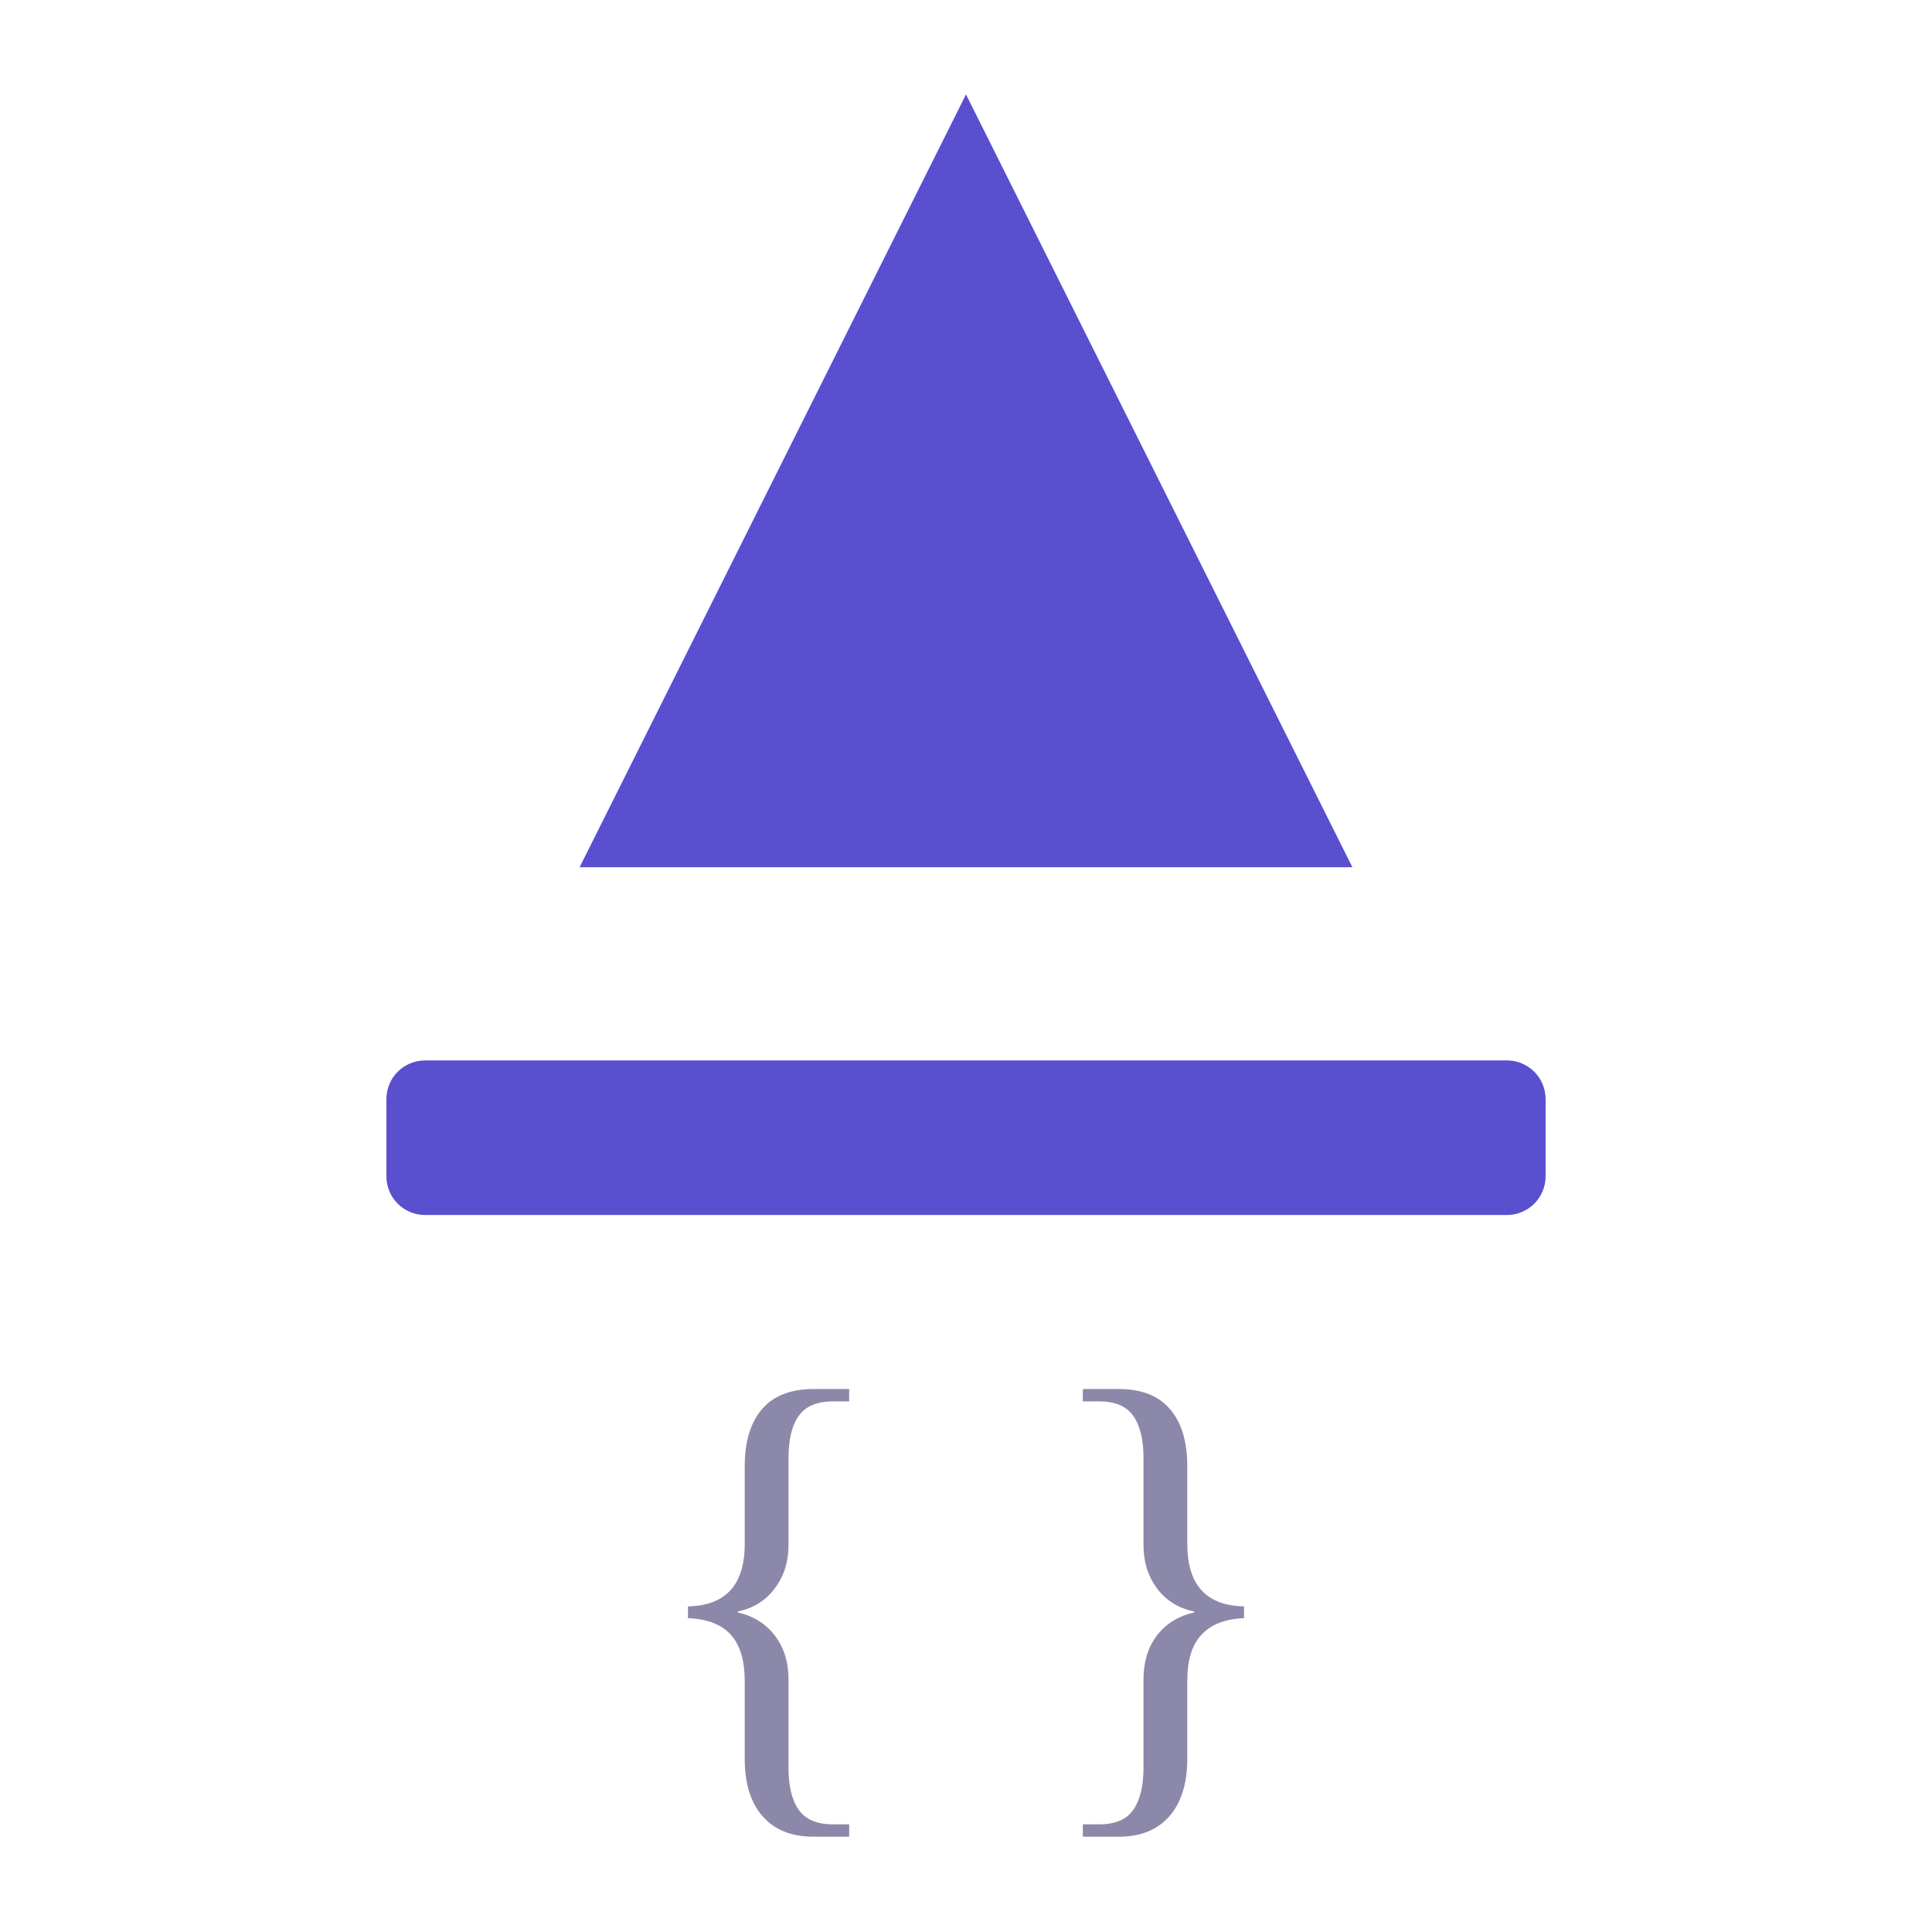
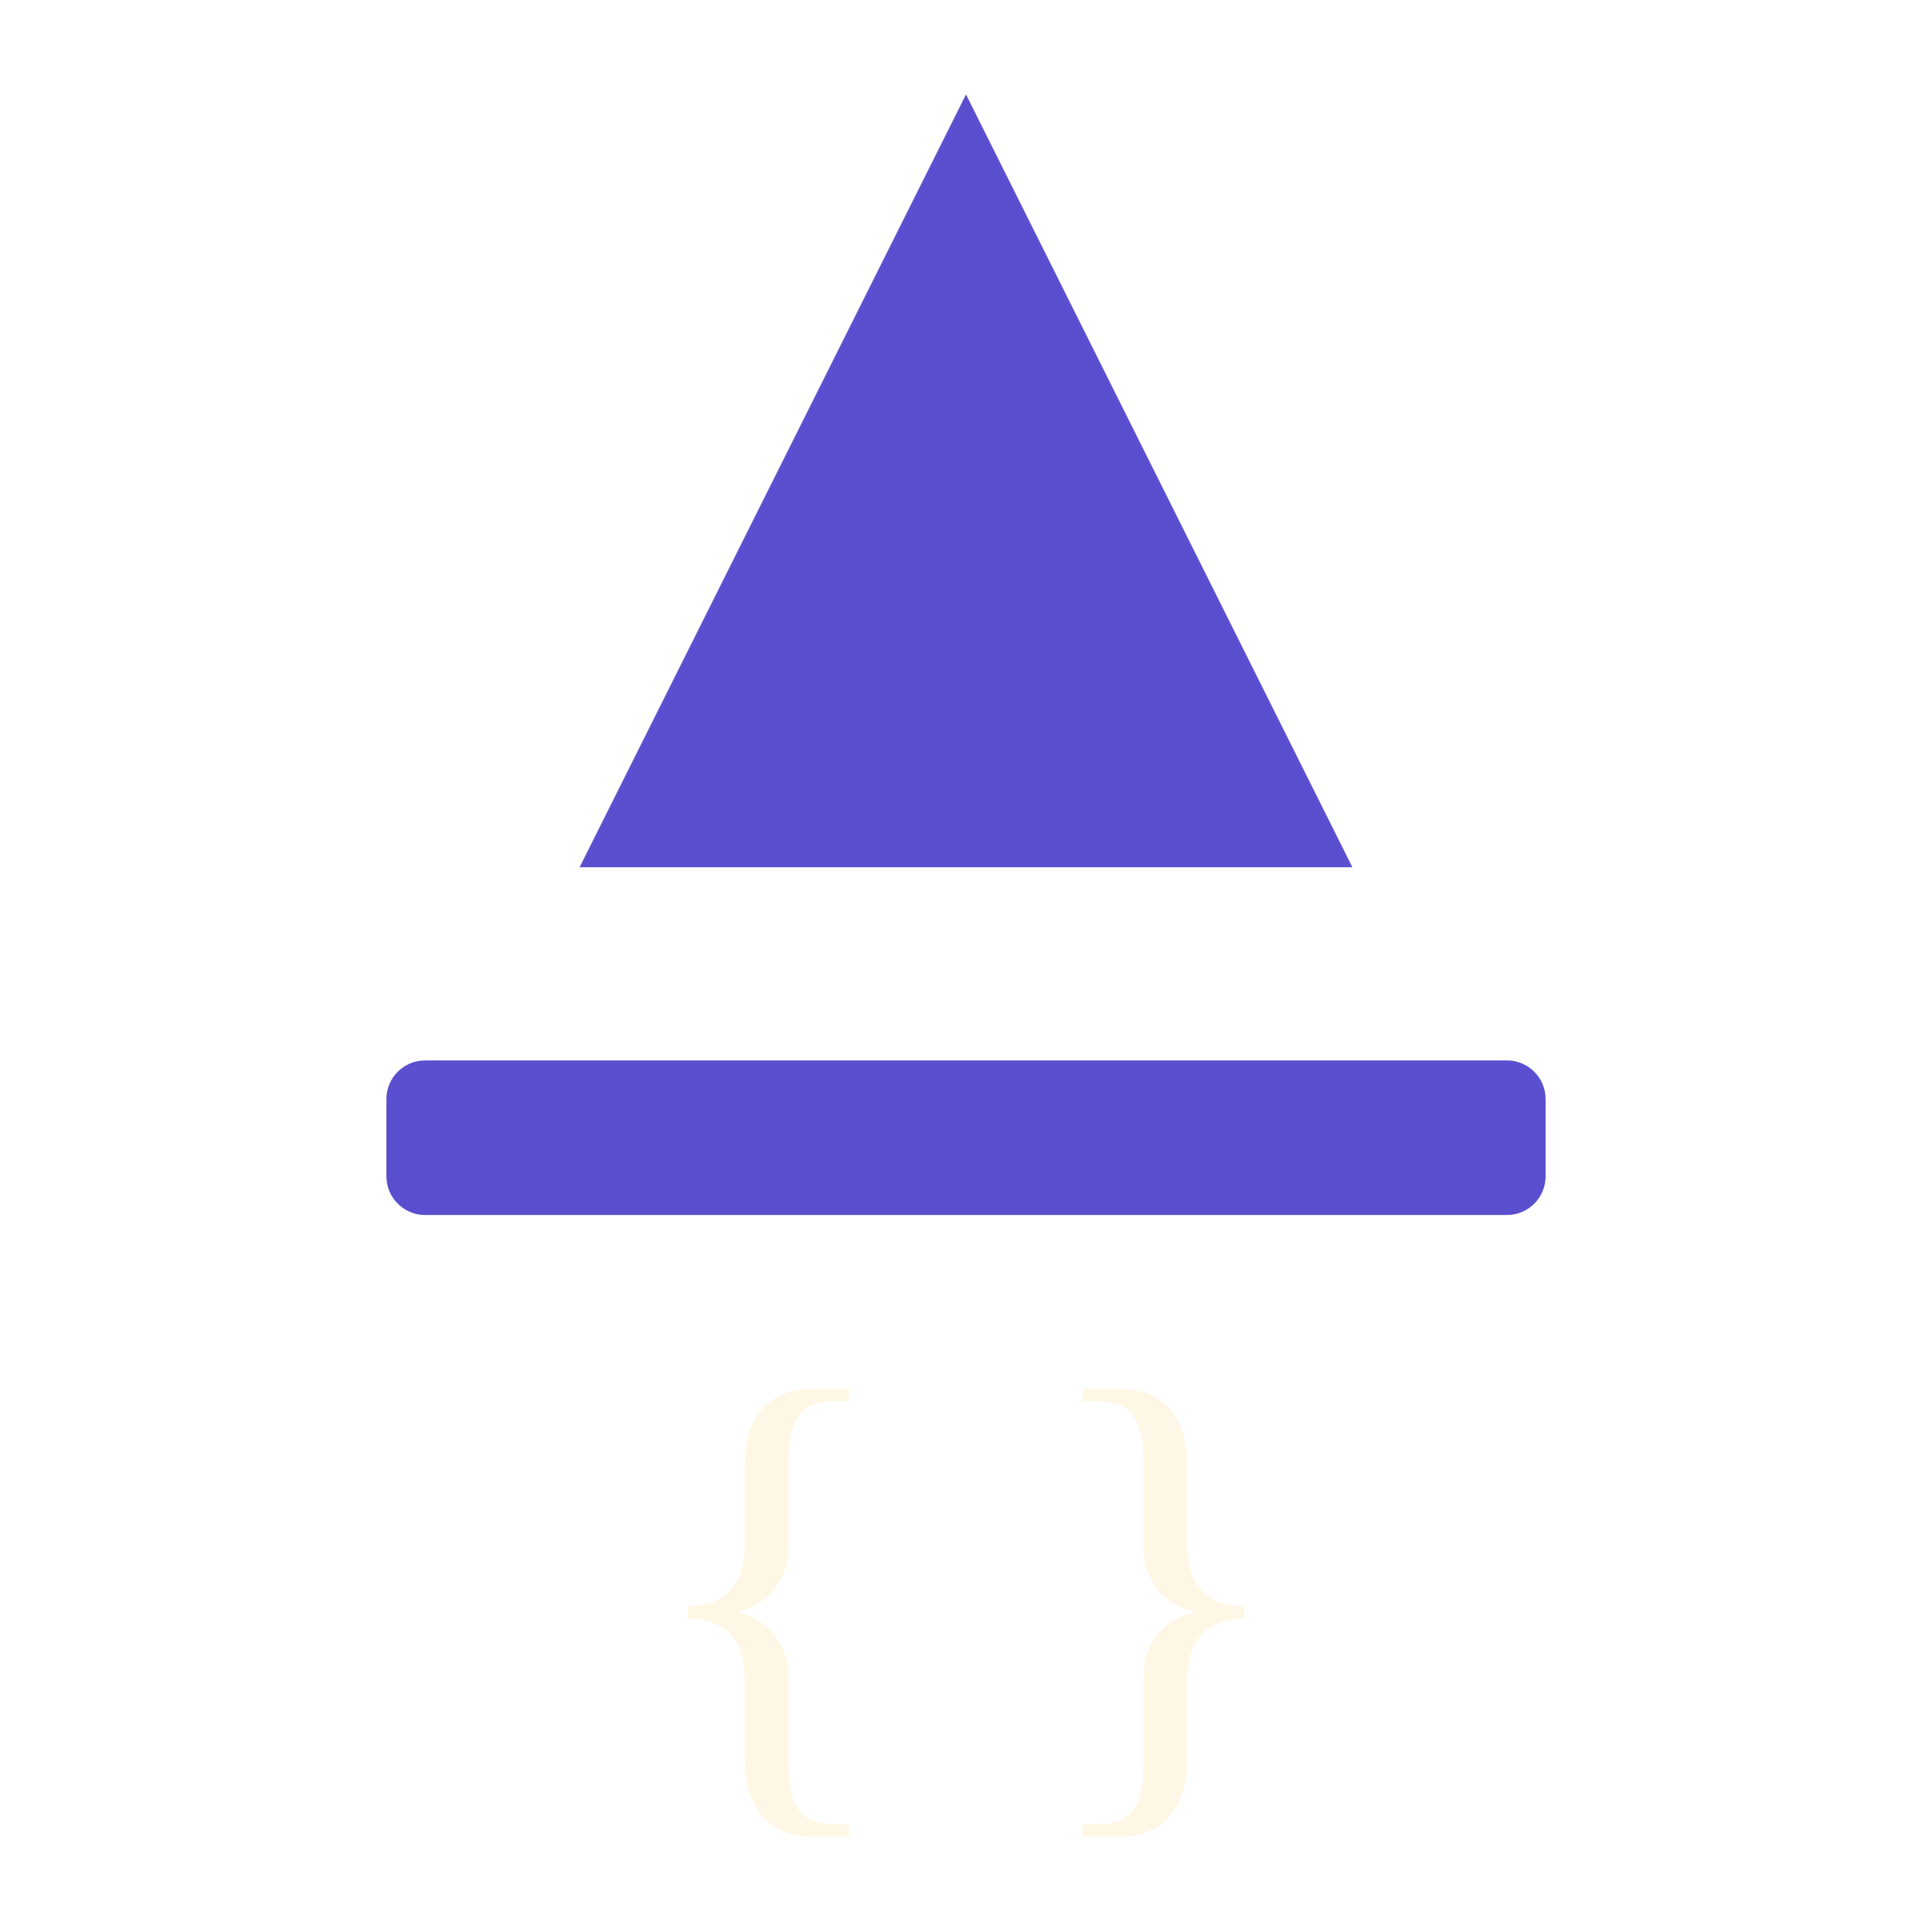
<svg xmlns="http://www.w3.org/2000/svg" viewBox="0 0 100 100" width="100" fill="#b287ff" version="1.1" id="svg8" height="100">
  <defs id="defs12" />
  <g id="g1727" transform="translate(0,-5.112)">
    <path d="M 50,10 70,50 H 30 Z" id="path2" style="fill:#5a4fcf;fill-opacity:1" />
    <rect x="20" y="60" width="60" height="8" rx="2" id="rect4" style="fill:#5a4fcf;fill-opacity:1" />
-     <text x="50" y="90" dominant-baseline="middle" text-anchor="middle" font-size="28px" fill="#F4F4F9" id="text6" style="fill:#8c88aa;fill-opacity:1">{ }</text>
+     <text x="50" y="90" dominant-baseline="middle" text-anchor="middle" font-size="28px" fill="#F4F4F9" id="text6" style="fill:#fff7e5;fill-opacity:1">{ }</text>
  </g>
</svg>
